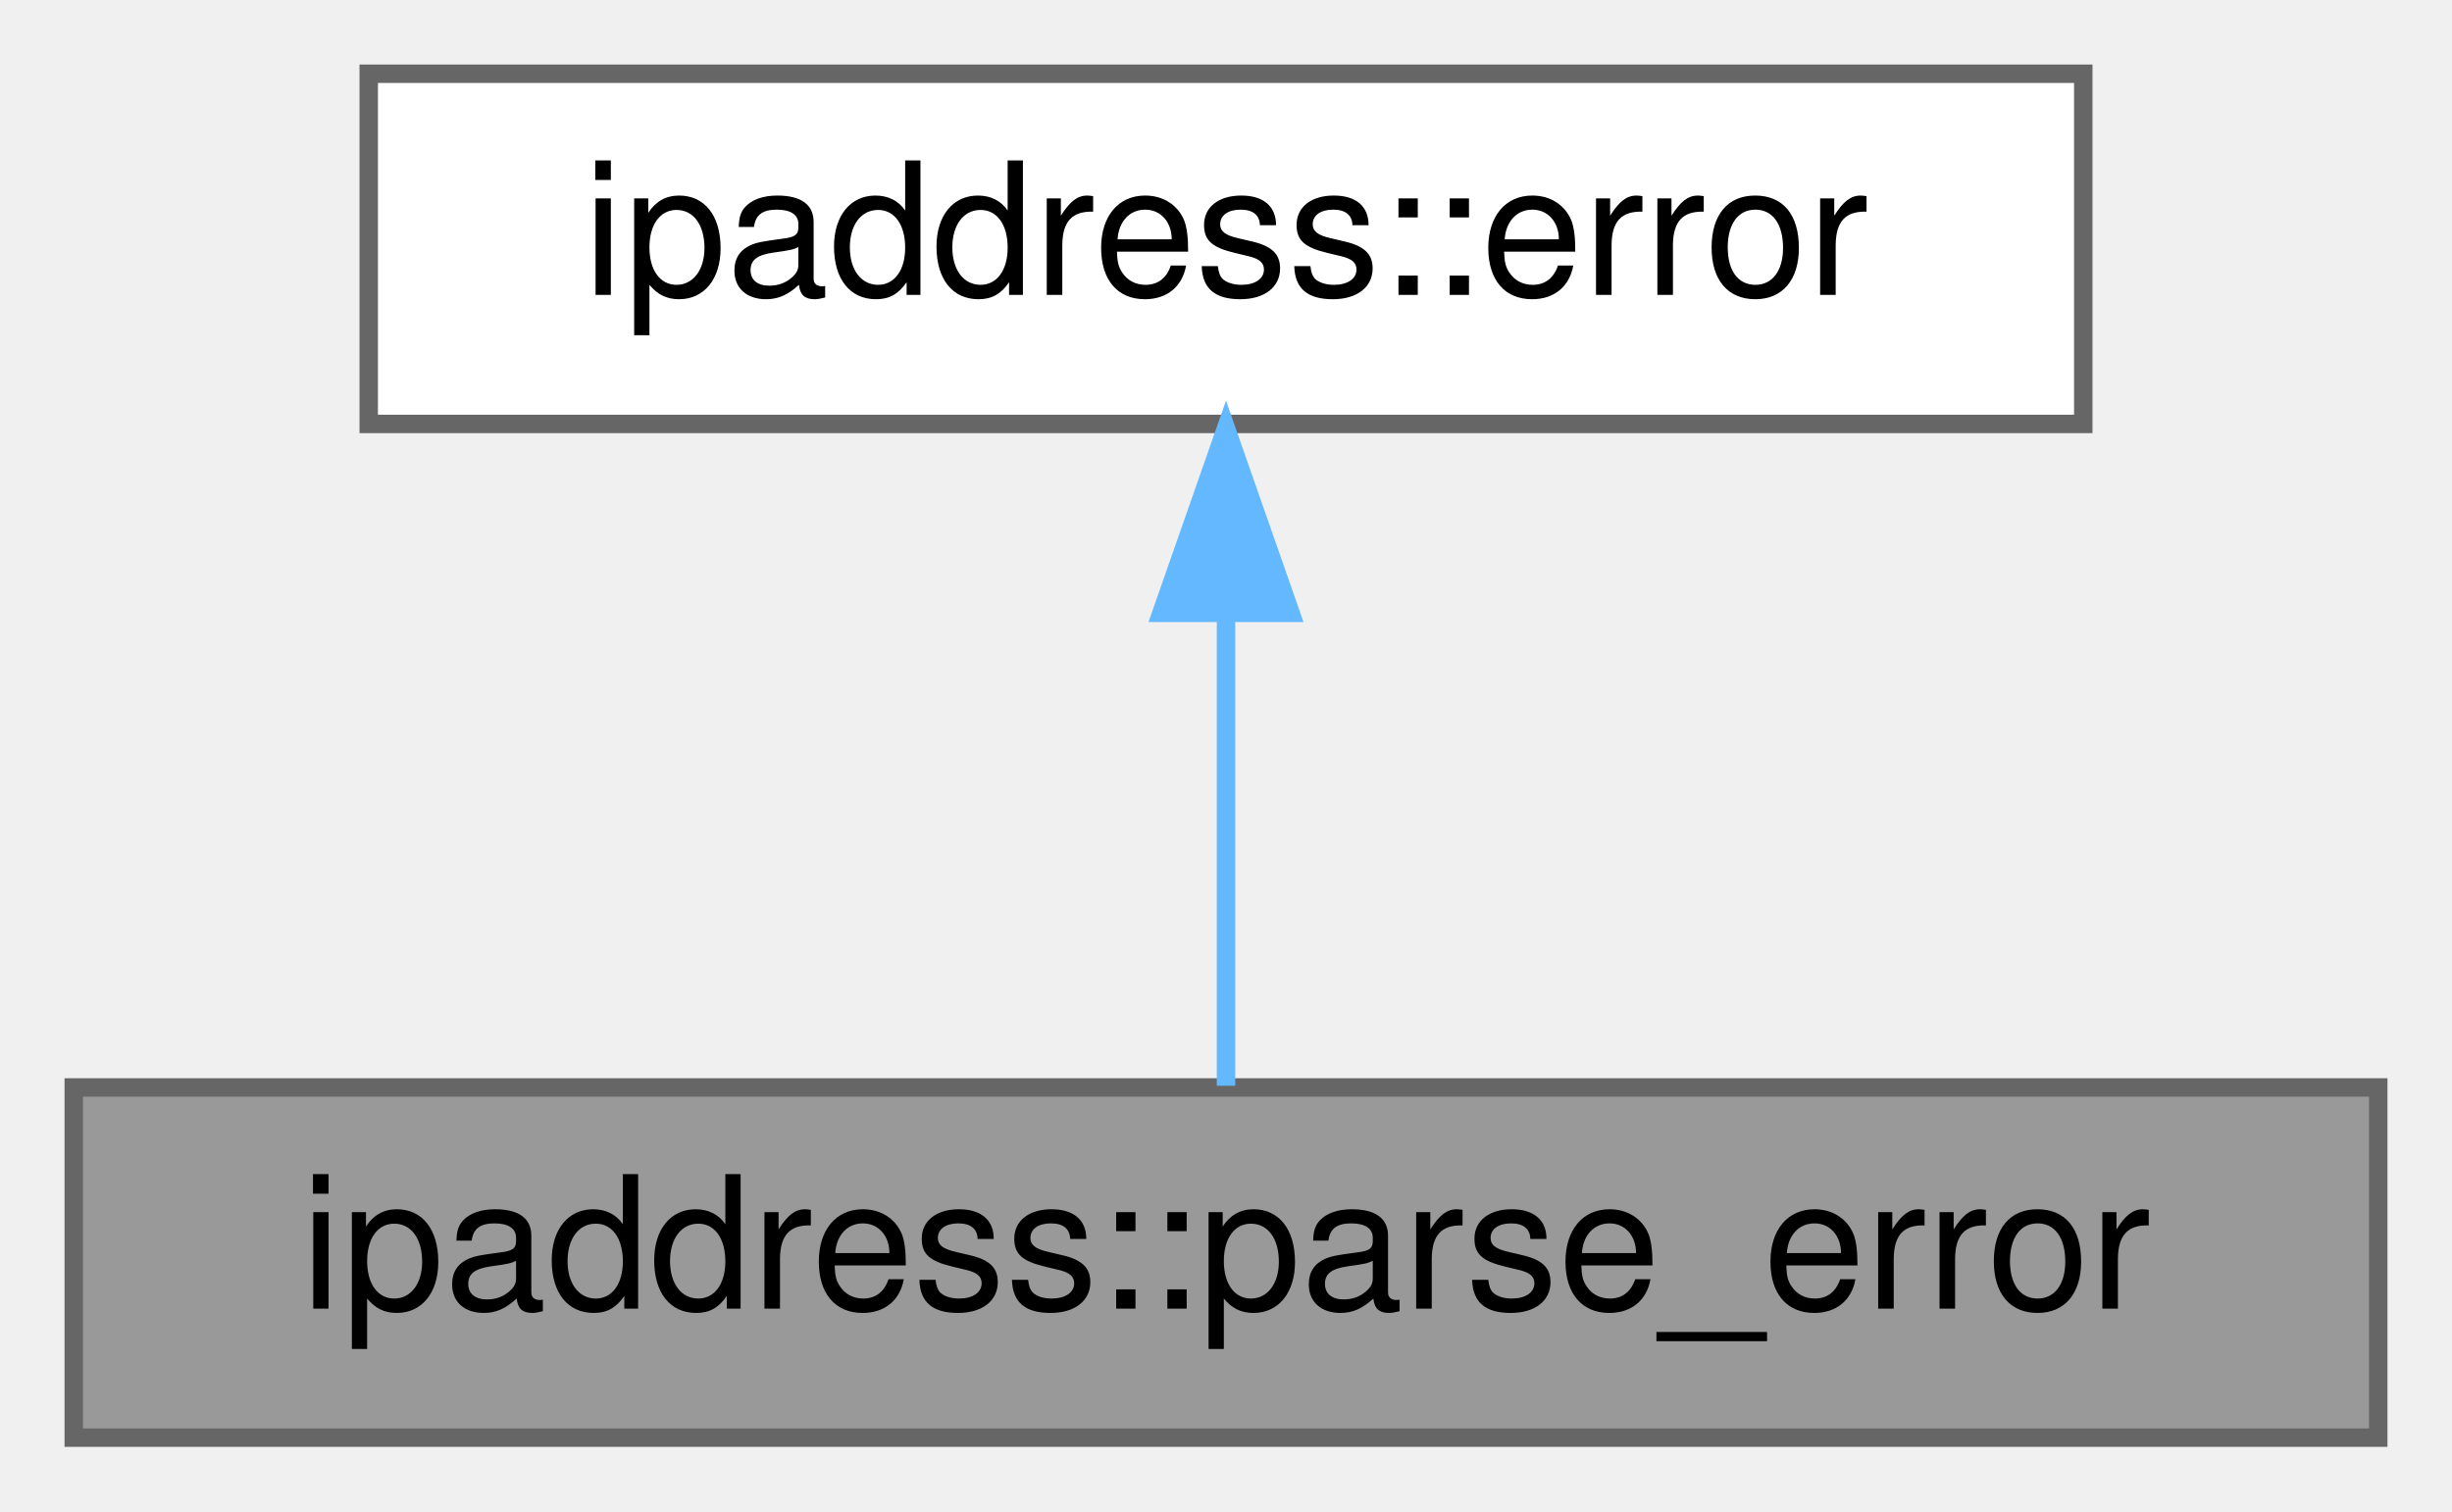
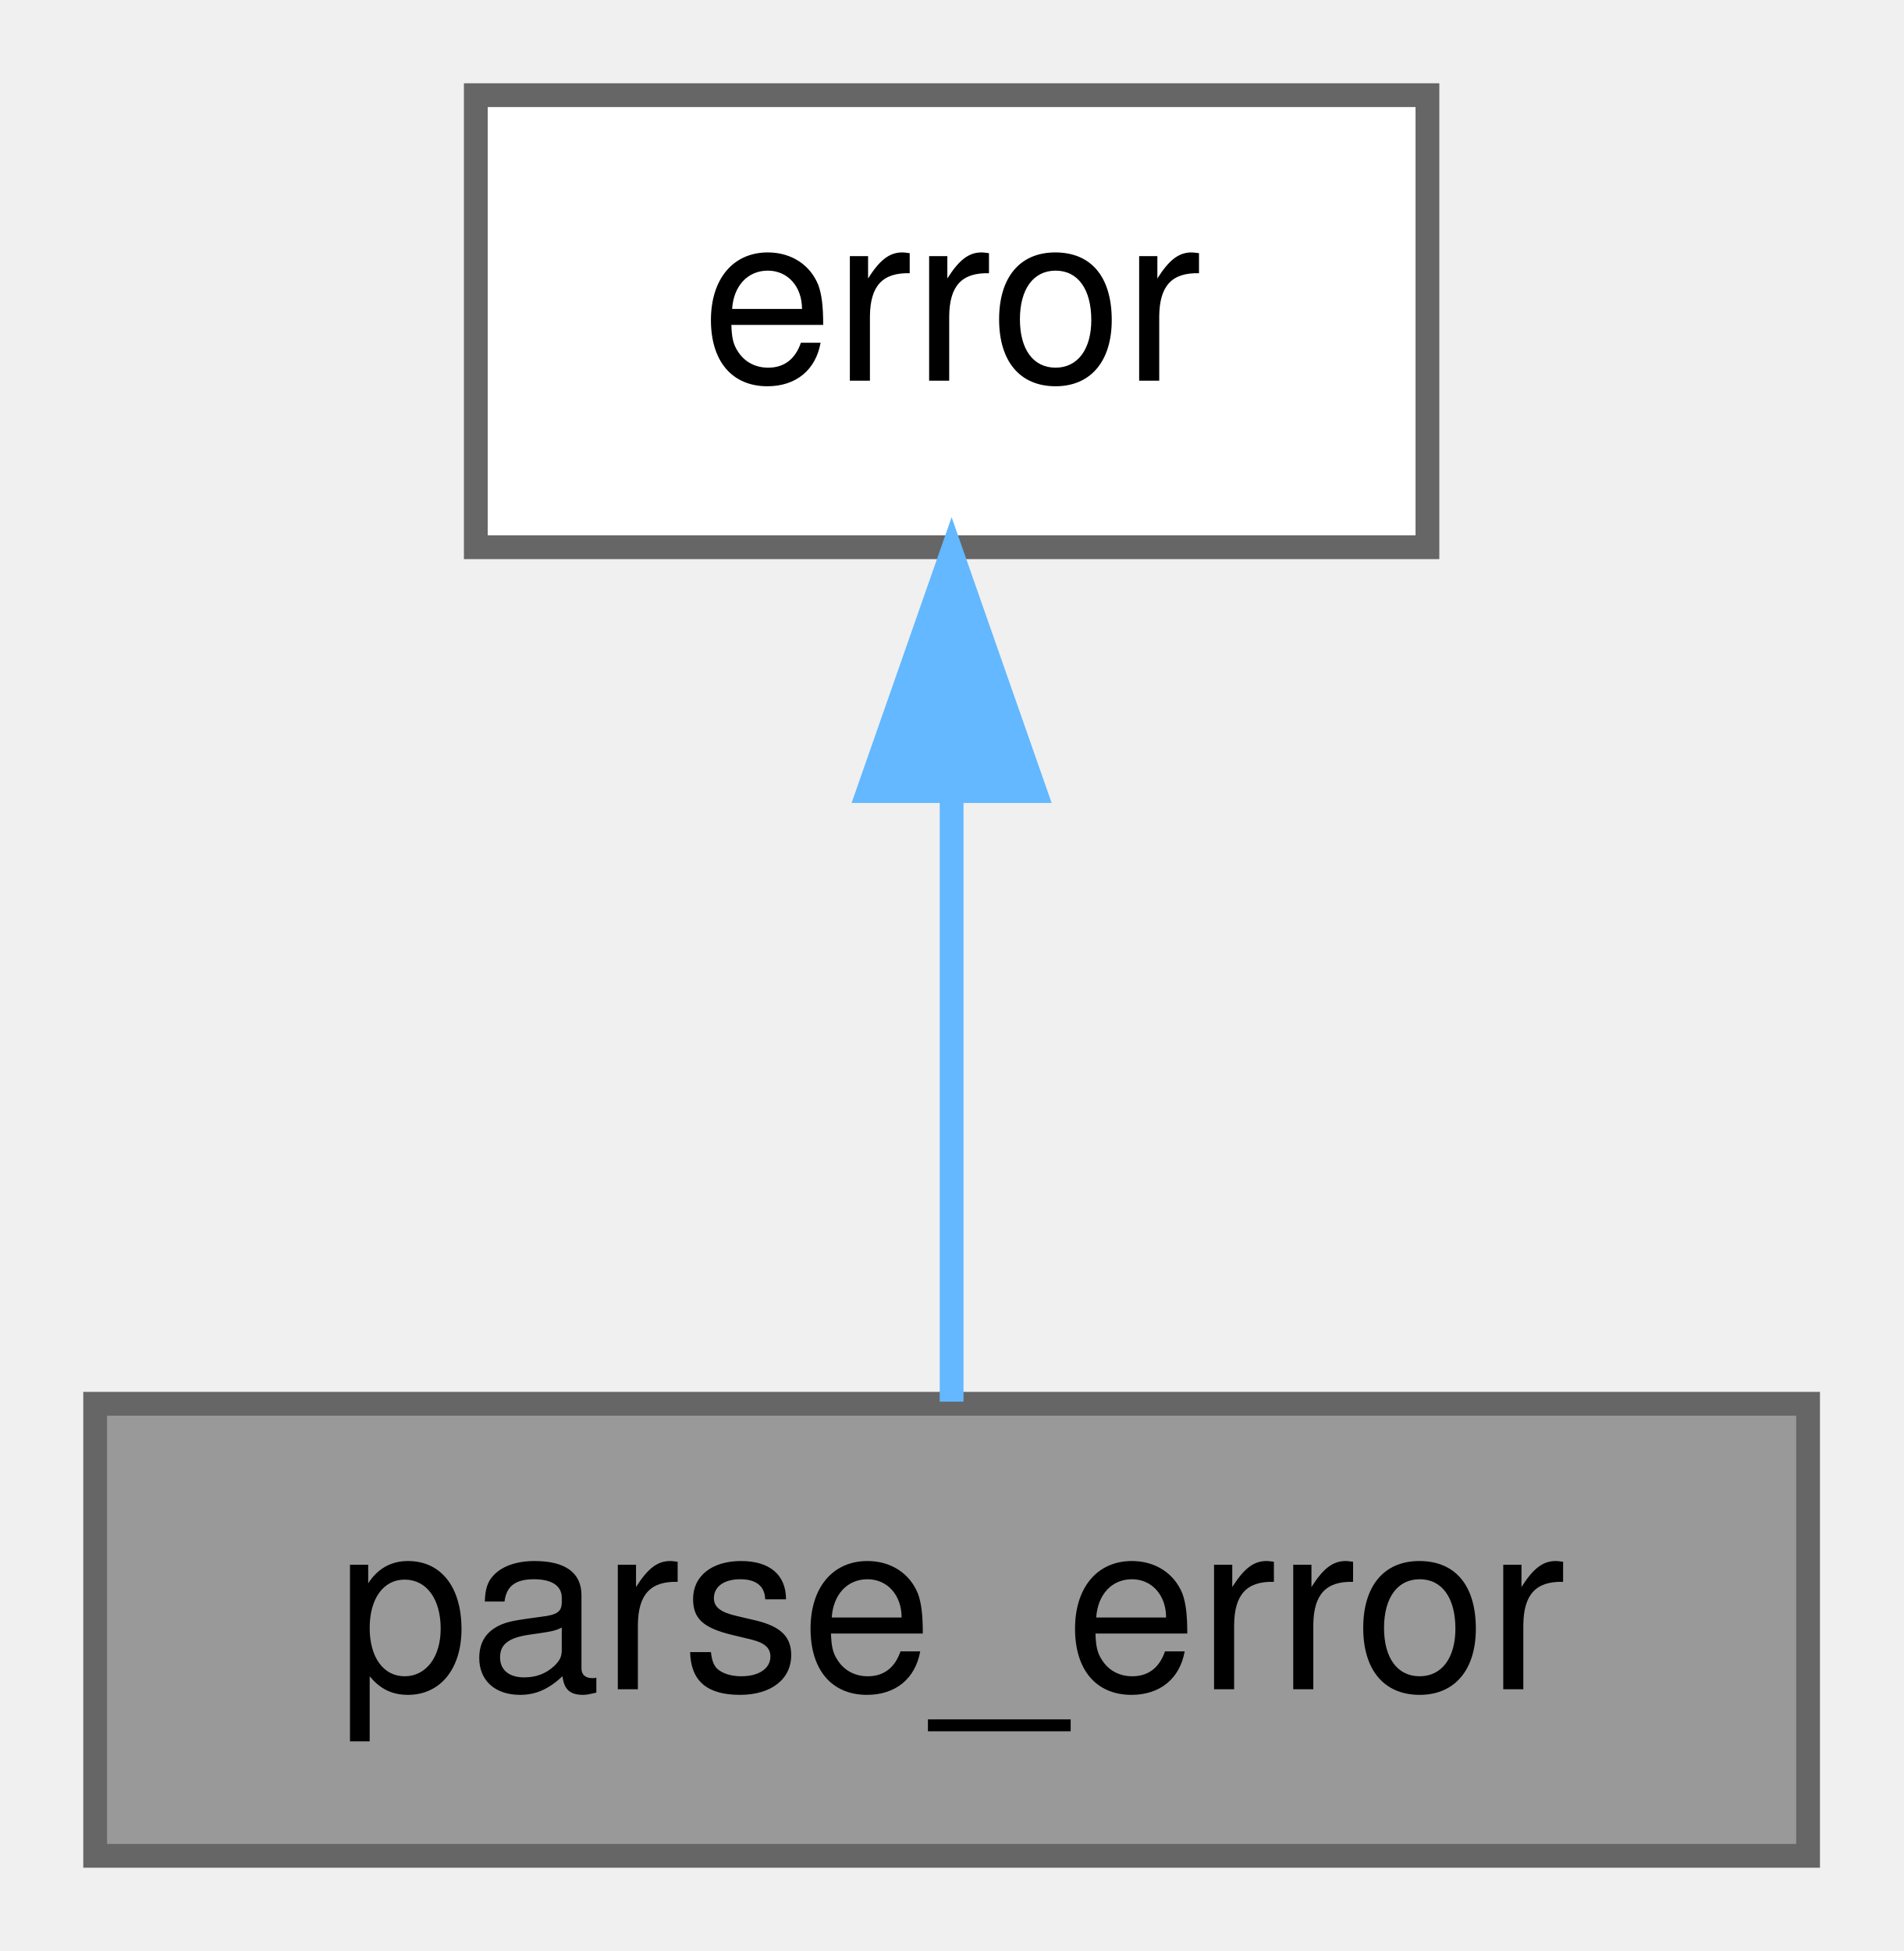
- <svg xmlns="http://www.w3.org/2000/svg" xmlns:xlink="http://www.w3.org/1999/xlink" width="133pt" height="82pt" viewBox="0.00 0.00 133.00 82.00">
+ <svg xmlns="http://www.w3.org/2000/svg" xmlns:xlink="http://www.w3.org/1999/xlink" width="80pt" height="82pt" viewBox="0.00 0.00 80.00 82.00">
  <g id="graph0" class="graph" transform="scale(1 1) rotate(0) translate(4 78)">
    <g id="Node000001" class="node">
      <g id="a_Node000001">
        <a xlink:title="Exception for errors encountered during IP address parsing.">
-           <polygon fill="#999999" stroke="#666666" points="125,-19 0,-19 0,0 125,0 125,-19" />
-           <text text-anchor="middle" x="62.5" y="-7" font-family="Helvetica,sans-Serif" font-size="10.00">ipaddress::parse_error</text>
+           <polygon fill="#999999" stroke="#666666" points="72,-19 0,-19 0,0 72,0 72,-19" />
+           <text text-anchor="middle" x="36" y="-7" font-family="Helvetica,sans-Serif" font-size="10.00">parse_error</text>
        </a>
      </g>
    </g>
    <g id="Node000002" class="node">
      <g id="a_Node000002">
        <a xlink:href="classipaddress_1_1error.html" target="_top" xlink:title="The primary exception class used by the IP address library.">
-           <polygon fill="white" stroke="#666666" points="109,-74 16,-74 16,-55 109,-55 109,-74" />
-           <text text-anchor="middle" x="62.5" y="-62" font-family="Helvetica,sans-Serif" font-size="10.00">ipaddress::error</text>
+           <polygon fill="white" stroke="#666666" points="56,-74 16,-74 16,-55 56,-55 56,-74" />
+           <text text-anchor="middle" x="36" y="-62" font-family="Helvetica,sans-Serif" font-size="10.00">error</text>
        </a>
      </g>
    </g>
    <g id="edge1_Node000001_Node000002" class="edge">
      <g id="a_edge1_Node000001_Node000002">
        <a xlink:title=" ">
-           <path fill="none" stroke="#63b8ff" d="M62.5,-44.66C62.5,-35.93 62.5,-25.99 62.5,-19.09" />
-           <polygon fill="#63b8ff" stroke="#63b8ff" points="59,-44.75 62.5,-54.75 66,-44.75 59,-44.75" />
+           <path fill="none" stroke="#63b8ff" d="M36,-44.66C36,-35.93 36,-25.99 36,-19.09" />
+           <polygon fill="#63b8ff" stroke="#63b8ff" points="32.5,-44.75 36,-54.75 39.5,-44.75 32.5,-44.75" />
        </a>
      </g>
    </g>
  </g>
</svg>
